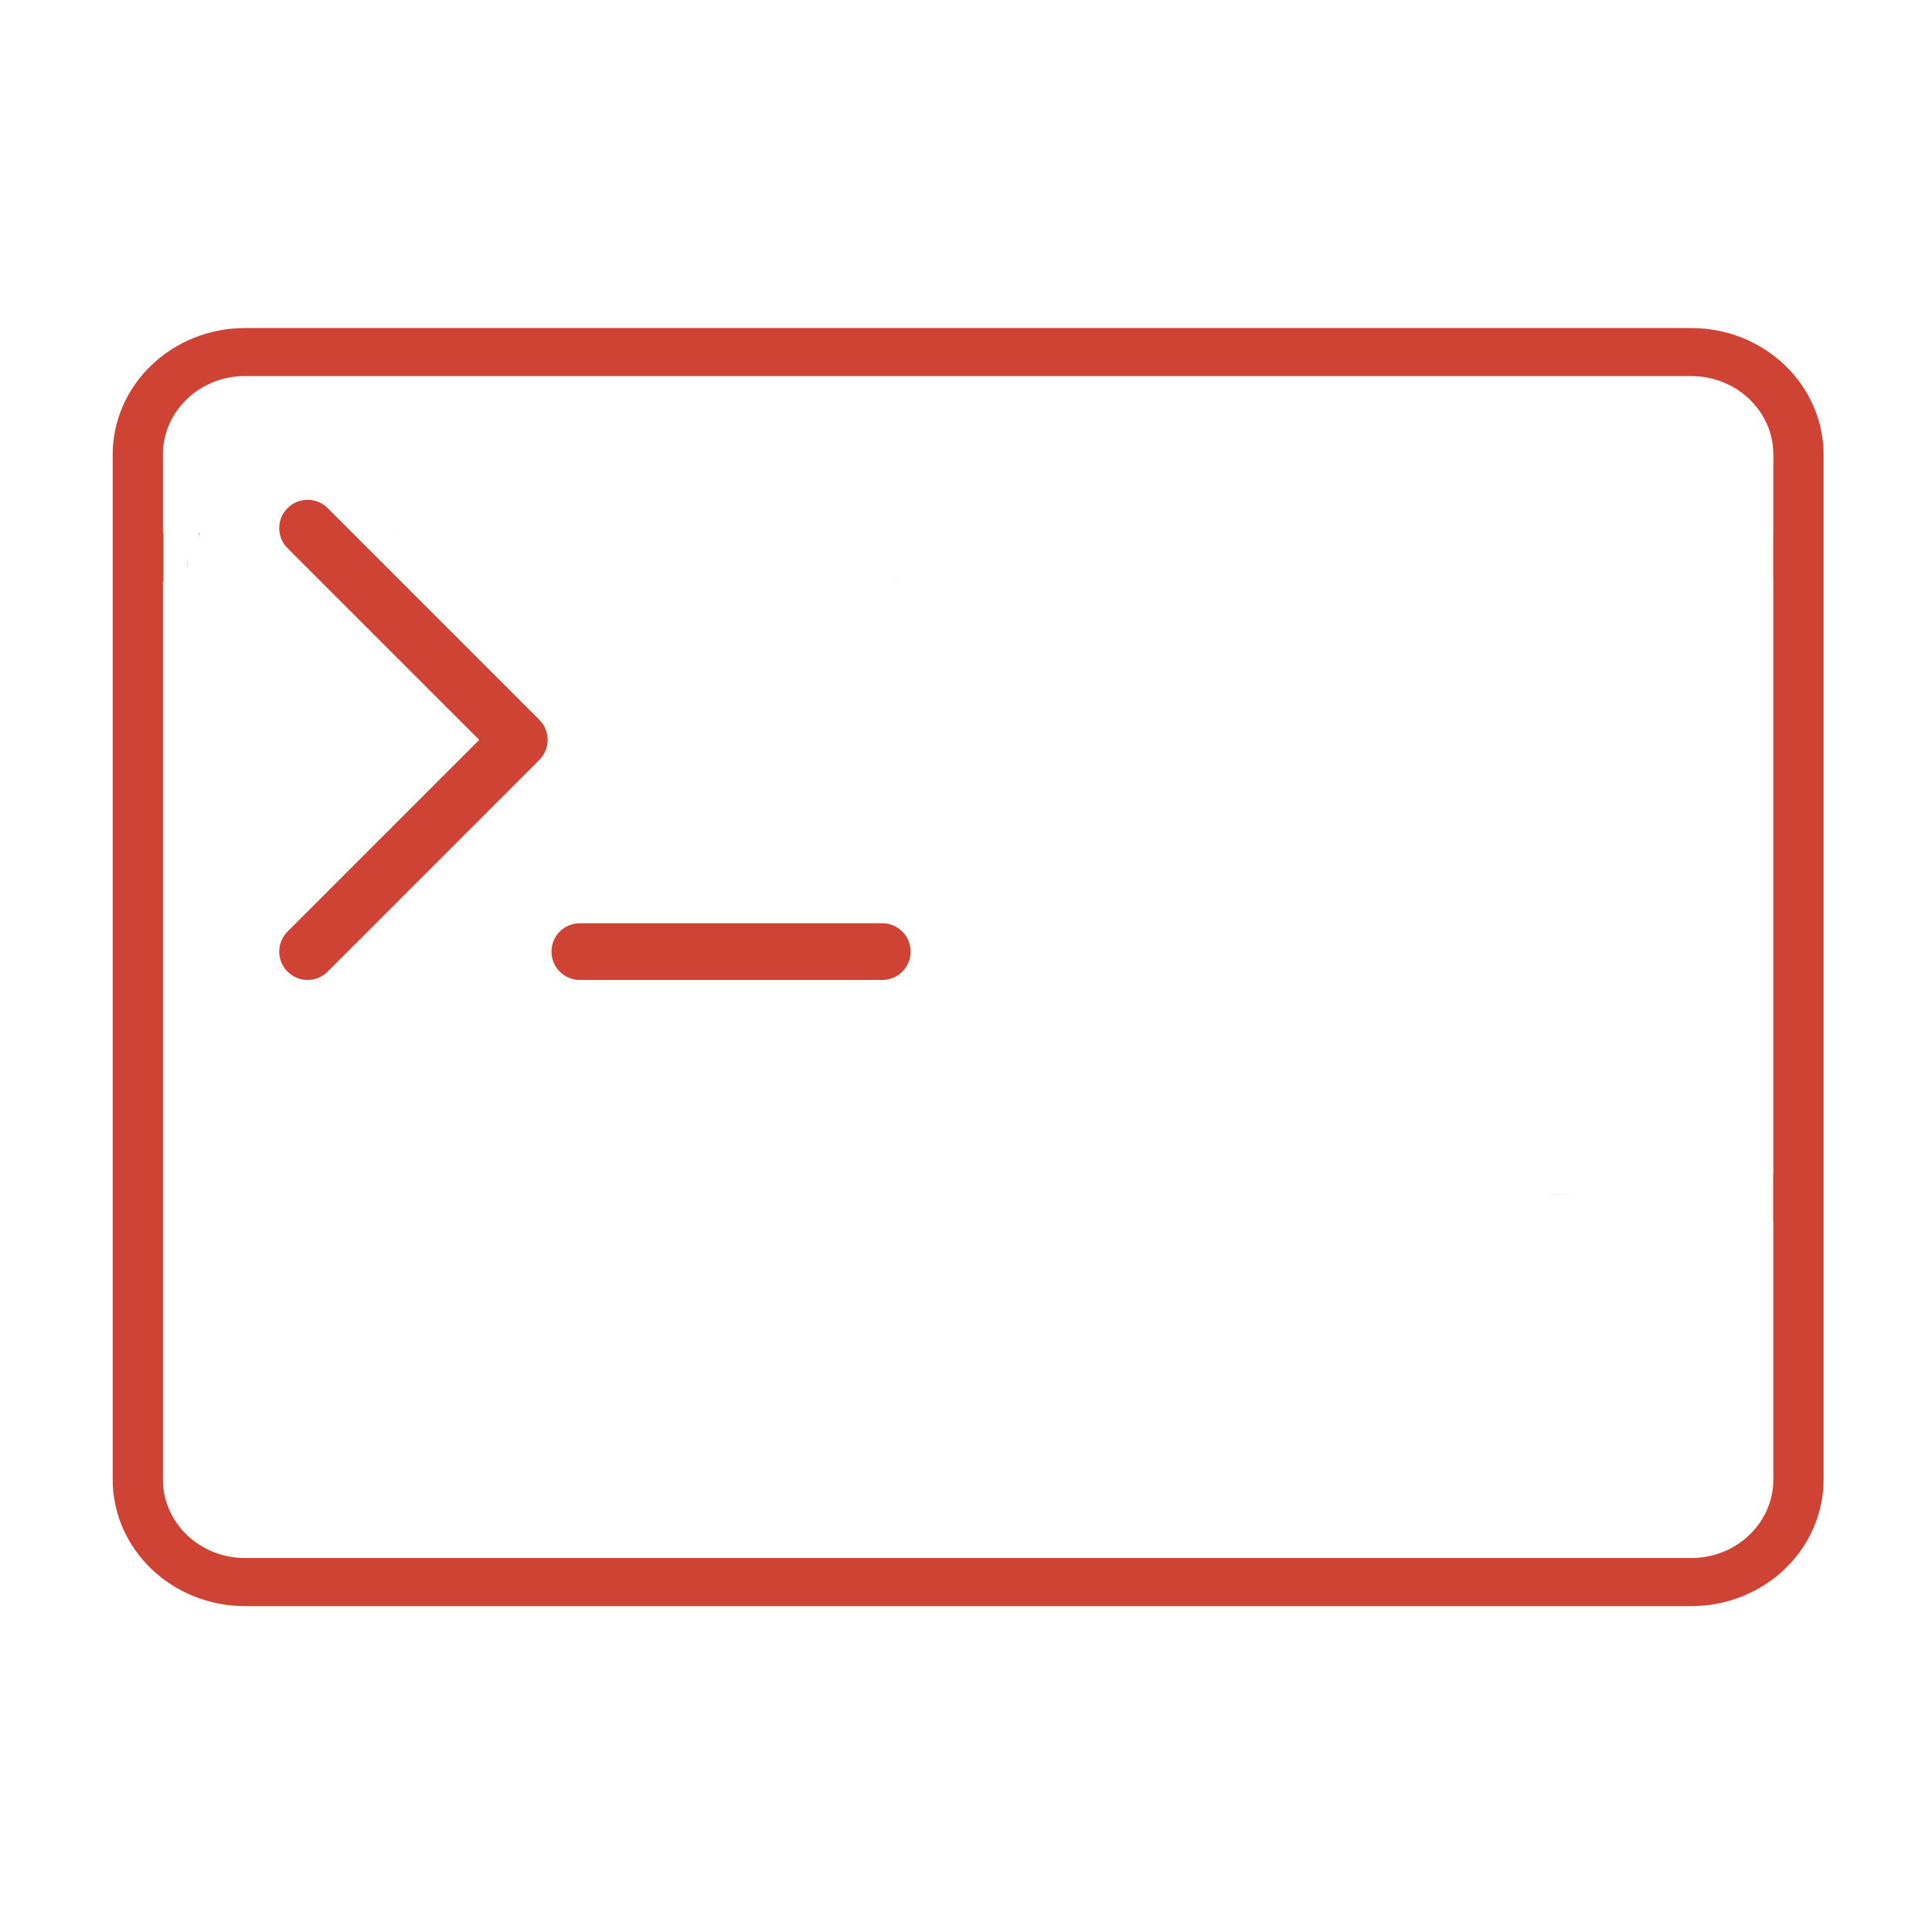
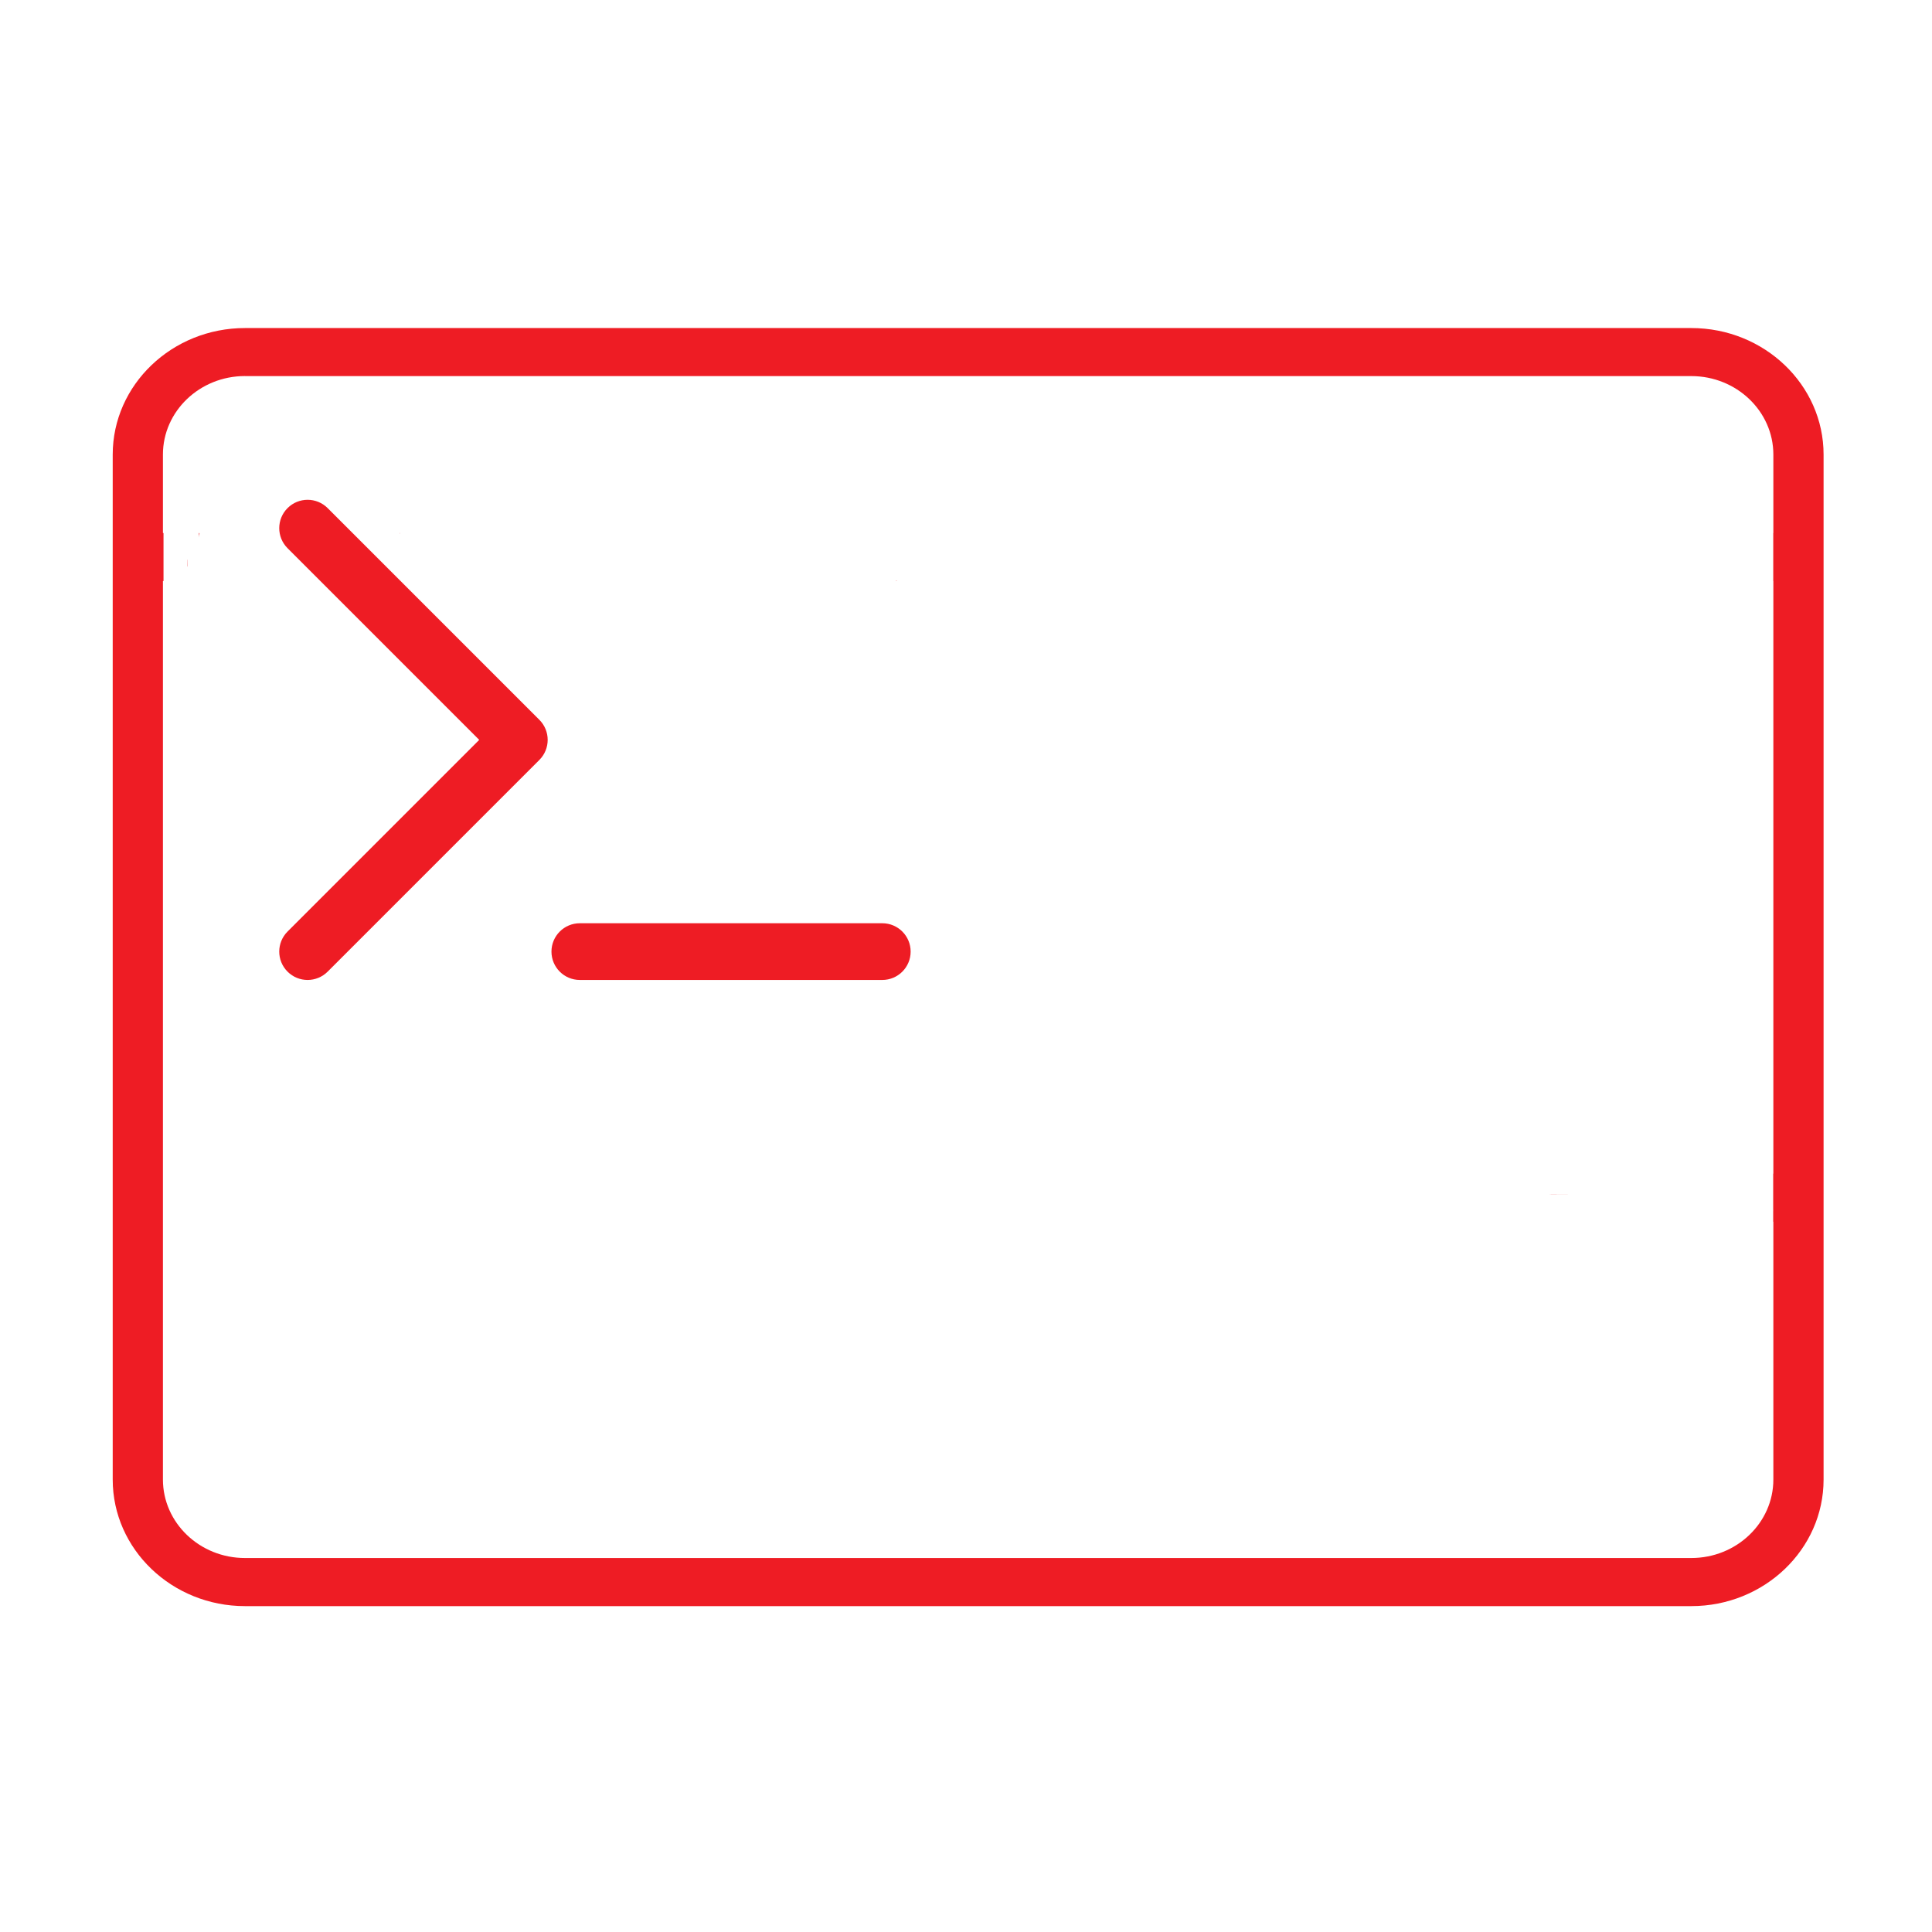
<svg xmlns="http://www.w3.org/2000/svg" version="1.1" id="Capa_1" x="0px" y="0px" viewBox="0 0 511 511" xml:space="preserve" width="512" height="512">
  <defs id="defs55" />
  <g id="g20" transform="translate(0,-5.4424772e-5)">
-     <path d="m 86.661,134.389 c -2.929,-2.929 -7.678,-2.929 -10.606,0 -2.929,2.929 -2.929,7.678 0,10.606 l 50.697,50.697 -50.697,50.697 c -2.929,2.929 -2.929,7.678 0,10.606 1.464,1.464 3.384,2.197 5.303,2.197 1.919,0 3.839,-0.732 5.303,-2.197 l 56,-56 c 2.929,-2.929 2.929,-7.678 0,-10.606 z" id="path16" style="fill:#ce4333;fill-opacity:1" />
-     <path d="m 233.358,244.192 h -80 c -4.142,0 -7.5,3.358 -7.5,7.5 0,4.142 3.358,7.5 7.5,7.5 h 80 c 4.142,0 7.5,-3.358 7.5,-7.5 0,-4.142 -3.358,-7.5 -7.5,-7.5 z" id="path18" style="fill:#ce4333;fill-opacity:1" />
-     <path id="path54" style="fill:#ce4333;fill-opacity:1;stroke-width:0.866" d="m 64.792,86.767 c -19.287,0 -34.98,15.012 -34.98,33.464 v 271.108 c 0,18.452 15.693,33.467 34.98,33.467 H 447.344 c 19.287,0 34.98,-15.014 34.98,-33.467 V 120.231 c 0,-18.452 -15.693,-33.464 -34.98,-33.464 z m 0,12.708 H 447.344 c 11.963,0 21.696,9.311 21.696,20.756 v 20.756 h -0.029 v 0.12 0.317 0.317 0.315 0.317 0.317 0.317 0.317 0.317 0.317 0.317 0.315 0.317 0.317 0.317 0.315 0.355 0.493 0.371 0.315 0.317 0.317 0.317 0.317 0.317 0.317 0.317 0.315 0.317 0.317 0.317 0.317 c 0,0.106 1e-5,0.212 0,0.317 -2e-5,0.106 -8e-5,0.212 0,0.317 0,0.088 -1.6e-4,0.176 0,0.264 3e-5,0.017 -7e-5,0.034 0,0.051 v 0.106 0.304 0.013 c 0.003,0.05 0.002,0.1 0,0.149 v 0.169 0.315 0.322 0.166 h 0.029 v 156.737 h -0.045 v 0.388 0.444 0.448 0.075 0.224 0.149 0.3 0.149 c 4.2e-4,0.012 -3.4e-4,0.02 0,0.031 2e-5,0.002 0,0.005 0,0.007 v 0.262 0.131 c 0,0.031 0.007,0.063 0,0.093 v 0.224 0.448 0.448 0.448 0.448 0.448 0.448 0.448 0.448 0.448 0.451 0.446 0.451 0.446 0.446 0.304 c 0.047,0.184 -0.035,0.544 0,0.746 v 0.894 0.89 0.675 h 0.045 v 68.2 c 0,11.445 -9.733,20.756 -21.696,20.756 H 150.244 64.792 c -11.963,0 -21.698,-9.313 -21.698,-20.758 v -237.644 h 0.154 v -1.025 -1.793 -1.793 -1.793 -1.793 -1.793 -1.776 -0.941 h -0.154 v -20.756 c 0,-11.445 9.735,-20.756 21.698,-20.756 z m 85.452,312.622 0.037,-0.231 h -0.002 z M 52.62,140.987 c -8.9e-4,0.415 -0.004,0.83 -0.004,1.245 0.004,-0.091 0.004,-0.16 0.012,-0.266 0.013,-0.166 0.033,-0.33 0.057,-0.495 0.014,-0.097 0.083,-0.186 0.08,-0.284 -0.002,-0.067 -0.021,-0.134 -0.037,-0.2 z m 53.091,0 c -0.014,0.055 -0.046,0.178 -0.06,0.231 0.042,-0.076 0.083,-0.154 0.125,-0.231 z m -56.214,7.036 v 1.933 c 0.017,-0.106 0.04,-0.213 0.055,-0.32 0.007,-0.53 -0.009,-1.059 -0.021,-1.589 -0.011,-0.008 -0.022,-0.016 -0.033,-0.025 z m 187.699,5.555 c -0.104,0.029 -0.198,0.074 -0.294,0.118 h 0.238 c 0.019,-0.04 0.036,-0.078 0.057,-0.118 z m 173.206,162.221 c -0.205,0.006 -0.409,0.015 -0.614,0.022 h 0.971 4.497 c -1.618,-0.006 -3.236,-0.033 -4.854,-0.022 z" />
+     <path d="m 86.661,134.389 c -2.929,-2.929 -7.678,-2.929 -10.606,0 -2.929,2.929 -2.929,7.678 0,10.606 l 50.697,50.697 -50.697,50.697 c -2.929,2.929 -2.929,7.678 0,10.606 1.464,1.464 3.384,2.197 5.303,2.197 1.919,0 3.839,-0.732 5.303,-2.197 l 56,-56 c 2.929,-2.929 2.929,-7.678 0,-10.606 z" id="path16" style="fill:#ee1c24;fill-opacity:1" />
+     <path d="m 233.358,244.192 h -80 c -4.142,0 -7.5,3.358 -7.5,7.5 0,4.142 3.358,7.5 7.5,7.5 h 80 c 4.142,0 7.5,-3.358 7.5,-7.5 0,-4.142 -3.358,-7.5 -7.5,-7.5 z" id="path18" style="fill:#ee1c24;fill-opacity:1" />
+     <path id="path54" style="fill:#ee1c24;fill-opacity:1;stroke-width:0.866" d="m 64.792,86.767 c -19.287,0 -34.98,15.012 -34.98,33.464 v 271.108 c 0,18.452 15.693,33.467 34.98,33.467 H 447.344 c 19.287,0 34.98,-15.014 34.98,-33.467 V 120.231 c 0,-18.452 -15.693,-33.464 -34.98,-33.464 z m 0,12.708 H 447.344 c 11.963,0 21.696,9.311 21.696,20.756 v 20.756 h -0.029 v 0.12 0.317 0.317 0.315 0.317 0.317 0.317 0.317 0.317 0.317 0.317 0.315 0.317 0.317 0.317 0.315 0.355 0.493 0.371 0.315 0.317 0.317 0.317 0.317 0.317 0.317 0.317 0.315 0.317 0.317 0.317 0.317 c 0,0.106 1e-5,0.212 0,0.317 -2e-5,0.106 -8e-5,0.212 0,0.317 0,0.088 -1.6e-4,0.176 0,0.264 3e-5,0.017 -7e-5,0.034 0,0.051 v 0.106 0.304 0.013 c 0.003,0.05 0.002,0.1 0,0.149 v 0.169 0.315 0.322 0.166 h 0.029 v 156.737 h -0.045 v 0.388 0.444 0.448 0.075 0.224 0.149 0.3 0.149 c 4.2e-4,0.012 -3.4e-4,0.02 0,0.031 2e-5,0.002 0,0.005 0,0.007 v 0.262 0.131 c 0,0.031 0.007,0.063 0,0.093 v 0.224 0.448 0.448 0.448 0.448 0.448 0.448 0.448 0.448 0.448 0.451 0.446 0.451 0.446 0.446 0.304 c 0.047,0.184 -0.035,0.544 0,0.746 v 0.894 0.89 0.675 h 0.045 v 68.2 c 0,11.445 -9.733,20.756 -21.696,20.756 H 150.244 64.792 c -11.963,0 -21.698,-9.313 -21.698,-20.758 v -237.644 h 0.154 v -1.025 -1.793 -1.793 -1.793 -1.793 -1.793 -1.776 -0.941 h -0.154 v -20.756 c 0,-11.445 9.735,-20.756 21.698,-20.756 z m 85.452,312.622 0.037,-0.231 h -0.002 z M 52.62,140.987 c -8.9e-4,0.415 -0.004,0.83 -0.004,1.245 0.004,-0.091 0.004,-0.16 0.012,-0.266 0.013,-0.166 0.033,-0.33 0.057,-0.495 0.014,-0.097 0.083,-0.186 0.08,-0.284 -0.002,-0.067 -0.021,-0.134 -0.037,-0.2 z m 53.091,0 c -0.014,0.055 -0.046,0.178 -0.06,0.231 0.042,-0.076 0.083,-0.154 0.125,-0.231 z m -56.214,7.036 v 1.933 c 0.017,-0.106 0.04,-0.213 0.055,-0.32 0.007,-0.53 -0.009,-1.059 -0.021,-1.589 -0.011,-0.008 -0.022,-0.016 -0.033,-0.025 z m 187.699,5.555 c -0.104,0.029 -0.198,0.074 -0.294,0.118 h 0.238 c 0.019,-0.04 0.036,-0.078 0.057,-0.118 z m 173.206,162.221 c -0.205,0.006 -0.409,0.015 -0.614,0.022 h 0.971 4.497 c -1.618,-0.006 -3.236,-0.033 -4.854,-0.022 z" />
  </g>
  <g id="g22" transform="translate(0,-5.4424772e-5)" />
  <g id="g24" transform="translate(0,-5.4424772e-5)" />
  <g id="g26" transform="translate(0,-5.4424772e-5)" />
  <g id="g28" transform="translate(0,-5.4424772e-5)" />
  <g id="g30" transform="translate(0,-5.4424772e-5)" />
  <g id="g32" transform="translate(0,-5.4424772e-5)" />
  <g id="g34" transform="translate(0,-5.4424772e-5)" />
  <g id="g36" transform="translate(0,-5.4424772e-5)" />
  <g id="g38" transform="translate(0,-5.4424772e-5)" />
  <g id="g40" transform="translate(0,-5.4424772e-5)" />
  <g id="g42" transform="translate(0,-5.4424772e-5)" />
  <g id="g44" transform="translate(0,-5.4424772e-5)" />
  <g id="g46" transform="translate(0,-5.4424772e-5)" />
  <g id="g48" transform="translate(0,-5.4424772e-5)" />
  <g id="g50" transform="translate(0,-5.4424772e-5)" />
</svg>
